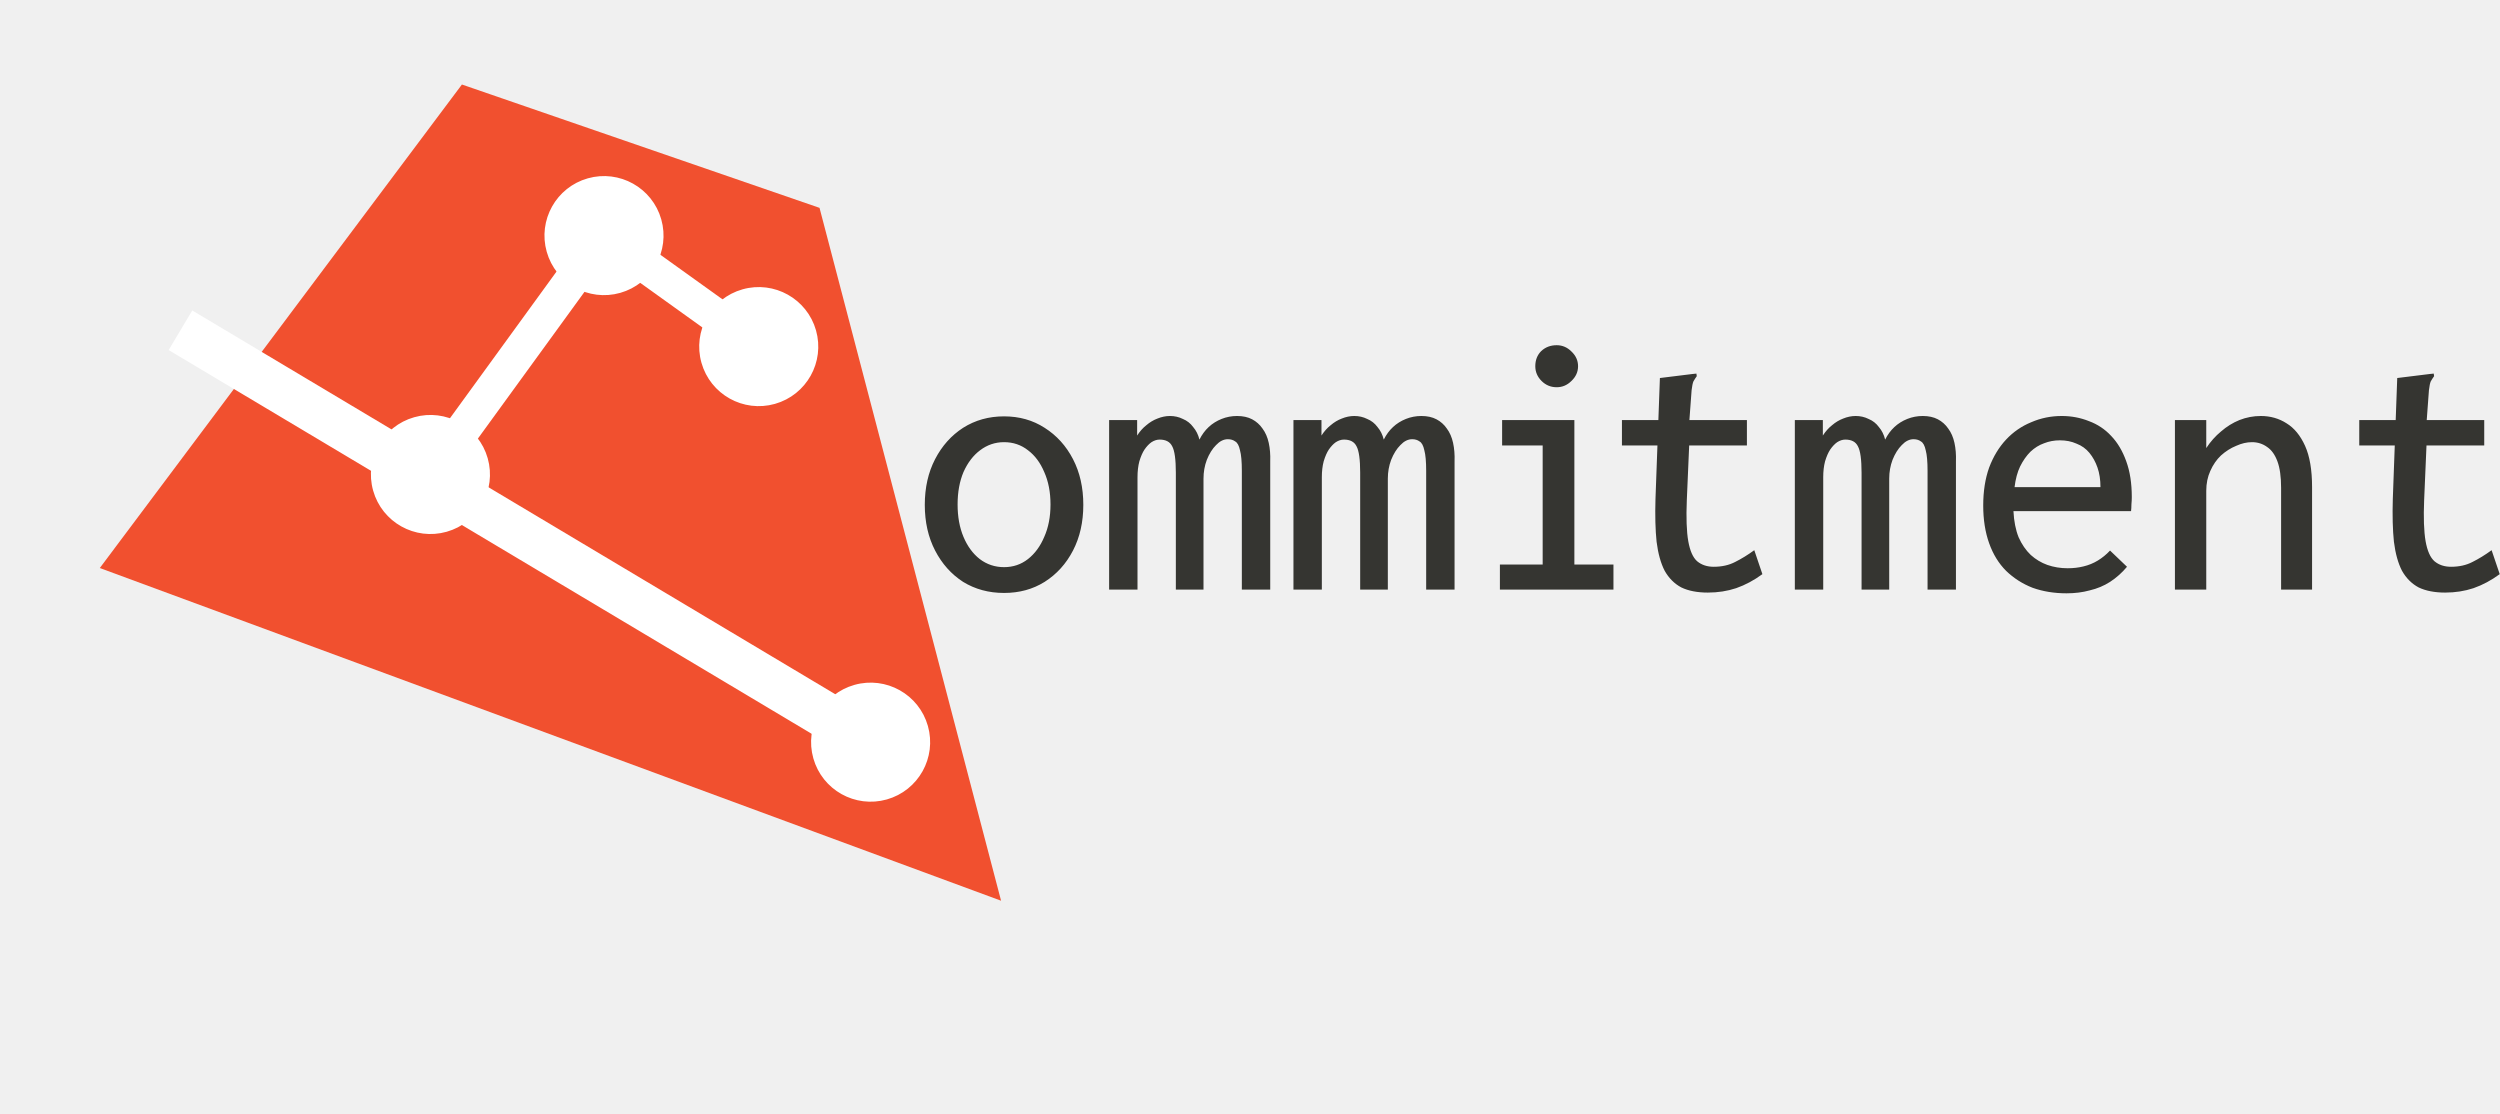
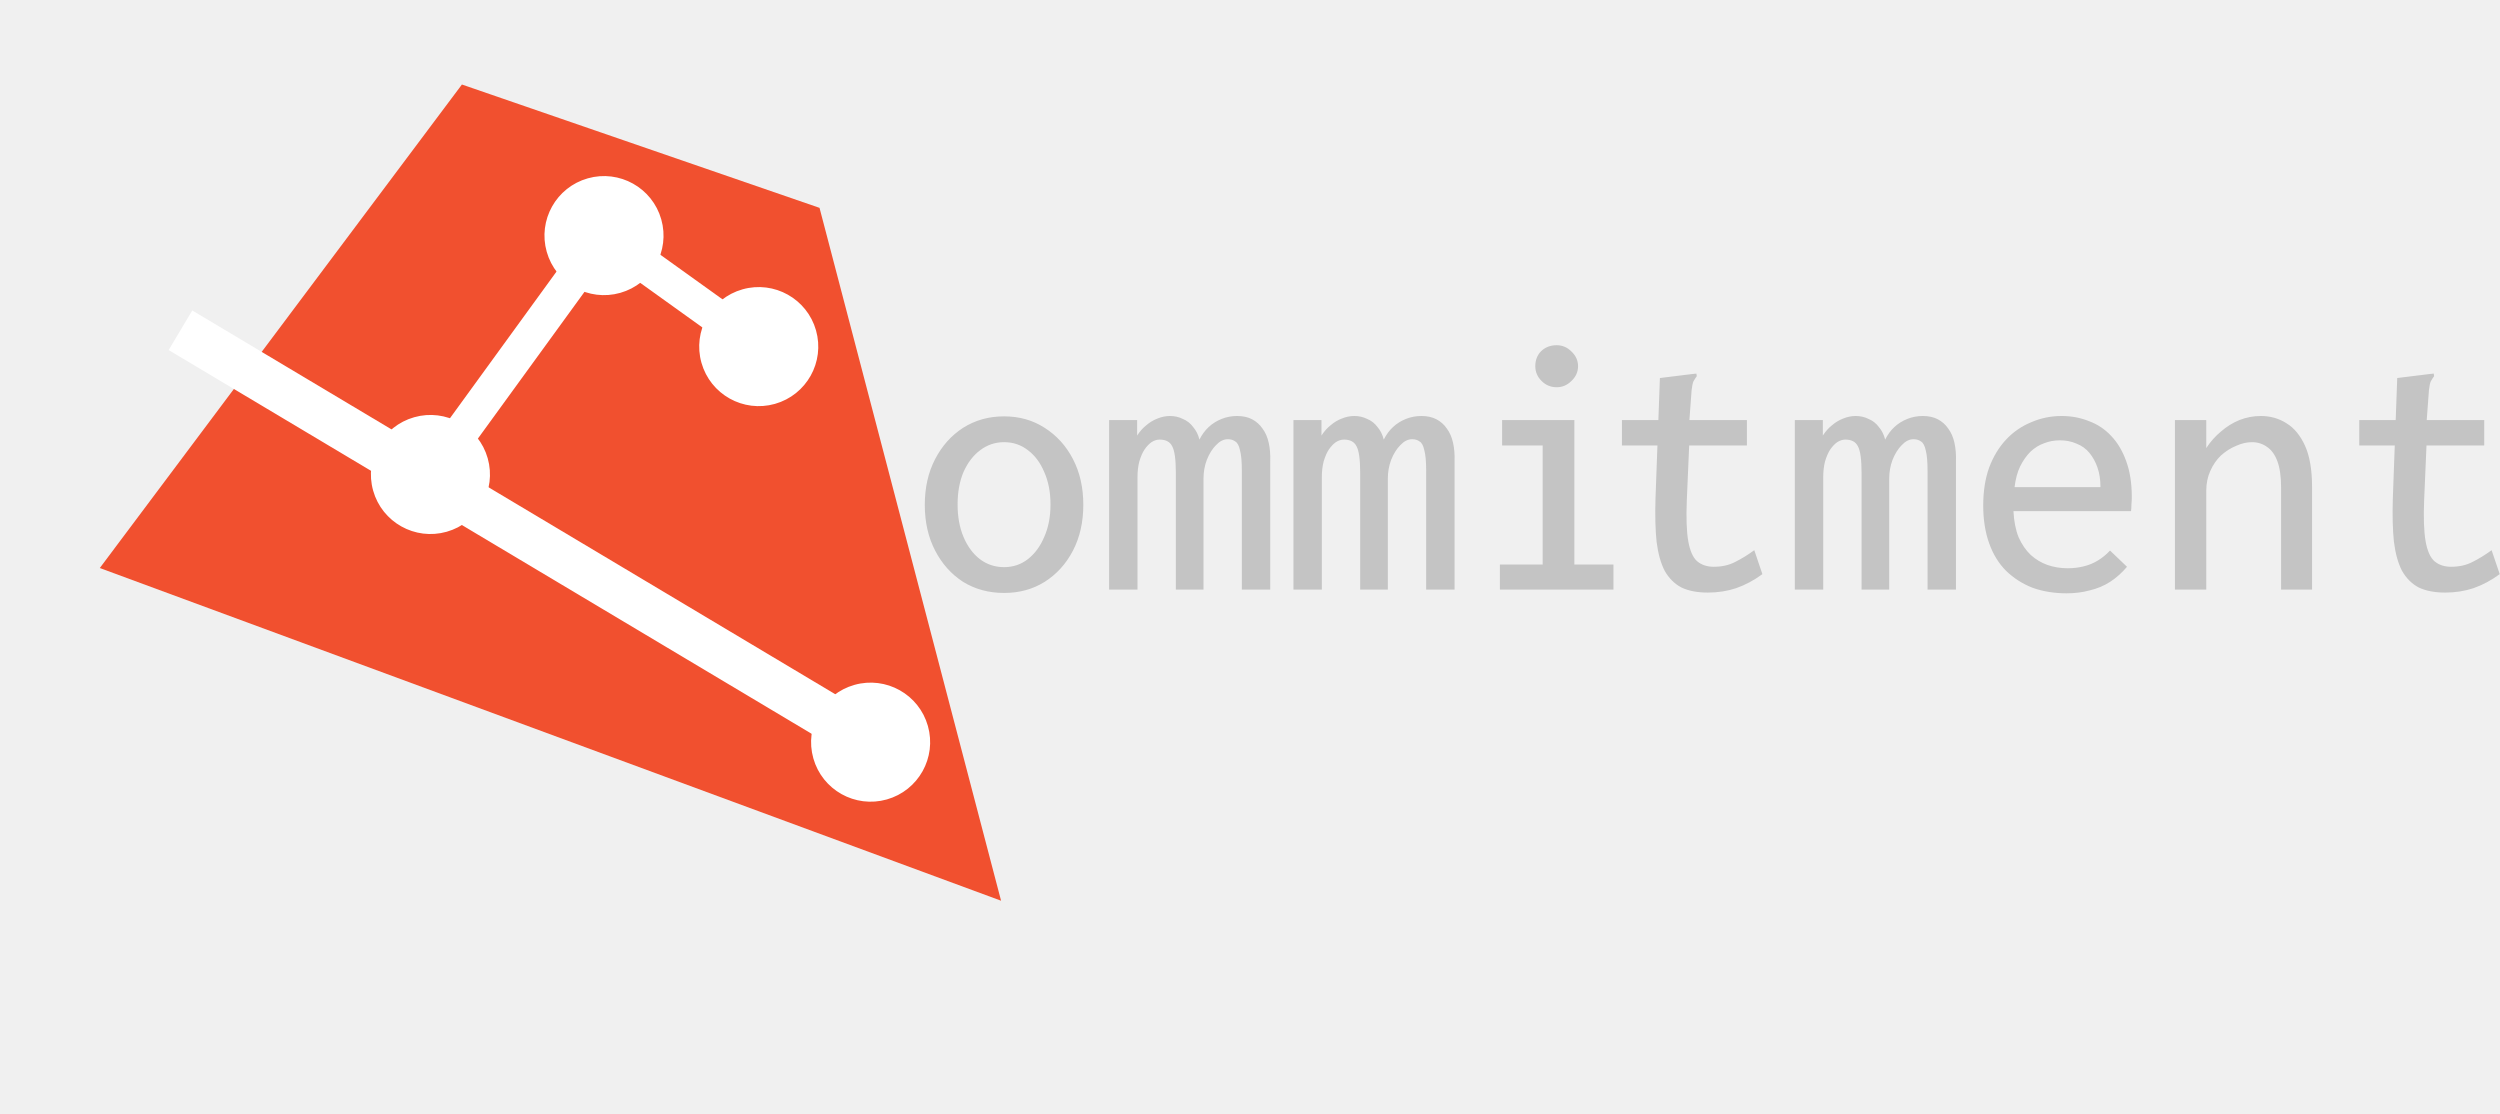
<svg xmlns="http://www.w3.org/2000/svg" width="651" height="290" viewBox="0 0 651 290" fill="none">
  <path d="M120.282 22.008L213.403 54.124L260.679 234.549L25.988 147.914L120.282 22.008Z" fill="#F1502F" />
  <path d="M116.169 137.992C124.141 135.738 128.776 127.448 126.521 119.476C124.266 111.505 115.976 106.87 108.005 109.125C100.033 111.379 95.399 119.669 97.653 127.641C99.908 135.612 108.198 140.247 116.169 137.992Z" fill="white" stroke="white" />
  <path d="M161.365 75.786C169.336 73.532 173.971 65.242 171.716 57.27C169.462 49.299 161.172 44.664 153.2 46.919C145.229 49.173 140.594 57.463 142.849 65.435C145.103 73.406 153.393 78.041 161.365 75.786Z" fill="white" stroke="white" />
  <path d="M230.792 207.694C238.763 205.44 243.398 197.15 241.143 189.178C238.889 181.206 230.599 176.572 222.627 178.826C214.656 181.081 210.021 189.371 212.276 197.343C214.53 205.314 222.82 209.949 230.792 207.694Z" fill="white" stroke="white" />
  <path d="M201.659 104.69C209.631 102.435 214.265 94.145 212.011 86.174C209.756 78.202 201.466 73.568 193.495 75.822C185.523 78.077 180.888 86.367 183.143 94.338C185.398 102.31 193.688 106.945 201.659 104.69Z" fill="white" stroke="white" />
  <path d="M226.71 193.26L46.992 85.998" stroke="white" stroke-width="12" />
  <path d="M157.282 61.352L112.087 123.558" stroke="white" stroke-width="9" />
  <path d="M157.282 61.352L197.577 90.256" stroke="white" stroke-width="9" stroke-miterlimit="5" />
-   <path d="M261.455 154.404C257.487 154.404 253.935 153.444 250.799 151.524C247.727 149.54 245.295 146.82 243.503 143.364C241.711 139.908 240.815 135.94 240.815 131.46C240.815 126.98 241.711 123.012 243.503 119.556C245.295 116.1 247.727 113.38 250.799 111.396C253.935 109.412 257.487 108.42 261.455 108.42C265.423 108.42 268.943 109.412 272.015 111.396C275.151 113.38 277.615 116.1 279.407 119.556C281.199 123.012 282.095 126.98 282.095 131.46C282.095 135.94 281.199 139.908 279.407 143.364C277.615 146.82 275.151 149.54 272.015 151.524C268.943 153.444 265.423 154.404 261.455 154.404ZM261.455 147.684C263.823 147.684 265.903 146.98 267.695 145.572C269.487 144.164 270.895 142.244 271.919 139.812C273.007 137.38 273.551 134.564 273.551 131.364C273.551 128.164 273.007 125.348 271.919 122.916C270.895 120.484 269.487 118.596 267.695 117.252C265.903 115.844 263.823 115.14 261.455 115.14C259.151 115.14 257.071 115.844 255.215 117.252C253.423 118.596 251.983 120.484 250.895 122.916C249.871 125.348 249.359 128.164 249.359 131.364C249.359 134.564 249.871 137.38 250.895 139.812C251.919 142.244 253.327 144.164 255.119 145.572C256.975 146.98 259.087 147.684 261.455 147.684ZM288.815 153.54V109.38H296.111V113.412C296.815 112.324 297.615 111.428 298.511 110.724C299.407 109.956 300.367 109.38 301.391 108.996C302.479 108.548 303.567 108.324 304.655 108.324C305.871 108.324 306.991 108.58 308.015 109.092C309.103 109.54 309.999 110.244 310.703 111.204C311.471 112.1 312.015 113.188 312.335 114.468C312.975 113.188 313.775 112.1 314.735 111.204C315.695 110.308 316.815 109.604 318.095 109.092C319.375 108.58 320.719 108.324 322.127 108.324C323.663 108.324 324.975 108.612 326.063 109.188C327.151 109.764 328.047 110.564 328.751 111.588C329.519 112.612 330.063 113.86 330.383 115.332C330.703 116.804 330.831 118.404 330.767 120.132V153.54H323.375V122.628C323.375 120.196 323.215 118.404 322.895 117.252C322.639 116.036 322.223 115.268 321.647 114.948C321.135 114.564 320.495 114.372 319.727 114.372C318.639 114.372 317.615 114.884 316.655 115.908C315.695 116.868 314.895 118.148 314.255 119.748C313.679 121.284 313.391 122.916 313.391 124.644V153.54H306.191V123.108C306.191 119.652 305.871 117.348 305.231 116.196C304.655 115.044 303.567 114.468 301.967 114.468C301.263 114.468 300.559 114.692 299.855 115.14C299.215 115.588 298.607 116.228 298.031 117.06C297.519 117.828 297.071 118.852 296.687 120.132C296.367 121.348 296.207 122.724 296.207 124.26V153.54H288.815ZM336.815 153.54V109.38H344.111V113.412C344.815 112.324 345.615 111.428 346.511 110.724C347.407 109.956 348.367 109.38 349.391 108.996C350.479 108.548 351.567 108.324 352.655 108.324C353.871 108.324 354.991 108.58 356.015 109.092C357.103 109.54 357.999 110.244 358.703 111.204C359.471 112.1 360.015 113.188 360.335 114.468C360.975 113.188 361.775 112.1 362.735 111.204C363.695 110.308 364.815 109.604 366.095 109.092C367.375 108.58 368.719 108.324 370.127 108.324C371.663 108.324 372.975 108.612 374.063 109.188C375.151 109.764 376.047 110.564 376.751 111.588C377.519 112.612 378.063 113.86 378.383 115.332C378.703 116.804 378.831 118.404 378.767 120.132V153.54H371.375V122.628C371.375 120.196 371.215 118.404 370.895 117.252C370.639 116.036 370.223 115.268 369.647 114.948C369.135 114.564 368.495 114.372 367.727 114.372C366.639 114.372 365.615 114.884 364.655 115.908C363.695 116.868 362.895 118.148 362.255 119.748C361.679 121.284 361.391 122.916 361.391 124.644V153.54H354.191V123.108C354.191 119.652 353.871 117.348 353.231 116.196C352.655 115.044 351.567 114.468 349.967 114.468C349.263 114.468 348.559 114.692 347.855 115.14C347.215 115.588 346.607 116.228 346.031 117.06C345.519 117.828 345.071 118.852 344.687 120.132C344.367 121.348 344.207 122.724 344.207 124.26V153.54H336.815ZM390.575 153.54V147.012H401.711V116.004H391.151V109.38H409.967V147.012H420.143V153.54H390.575ZM405.359 100.836C403.823 100.836 402.511 100.292 401.423 99.204C400.335 98.116 399.791 96.836 399.791 95.364C399.791 93.764 400.303 92.452 401.327 91.428C402.415 90.404 403.759 89.892 405.359 89.892C406.831 89.892 408.111 90.436 409.199 91.524C410.351 92.612 410.927 93.892 410.927 95.364C410.927 96.836 410.351 98.116 409.199 99.204C408.111 100.292 406.831 100.836 405.359 100.836ZM444.719 154.308C441.967 154.308 439.663 153.86 437.807 152.964C436.015 152.004 434.575 150.564 433.487 148.644C432.463 146.66 431.759 144.132 431.375 141.06C431.055 137.988 430.959 134.276 431.087 129.924L432.239 98.436L440.783 97.38L441.743 97.284L441.839 97.956C441.519 98.404 441.231 98.852 440.975 99.3C440.783 99.748 440.623 100.516 440.495 101.604L439.631 113.316L439.919 114.66L439.247 130.212C439.055 134.82 439.183 138.404 439.631 140.964C440.079 143.46 440.847 145.188 441.935 146.148C443.087 147.108 444.527 147.588 446.255 147.588C448.367 147.588 450.223 147.172 451.823 146.34C453.487 145.508 455.151 144.484 456.815 143.268L458.927 149.508C456.751 151.108 454.479 152.324 452.111 153.156C449.807 153.924 447.343 154.308 444.719 154.308ZM422.351 109.38H454.895V116.004H422.351V109.38ZM467.375 153.54V109.38H474.671V113.412C475.375 112.324 476.175 111.428 477.071 110.724C477.967 109.956 478.927 109.38 479.951 108.996C481.039 108.548 482.127 108.324 483.215 108.324C484.431 108.324 485.551 108.58 486.575 109.092C487.663 109.54 488.559 110.244 489.263 111.204C490.031 112.1 490.575 113.188 490.895 114.468C491.535 113.188 492.335 112.1 493.295 111.204C494.255 110.308 495.375 109.604 496.655 109.092C497.935 108.58 499.279 108.324 500.687 108.324C502.223 108.324 503.535 108.612 504.623 109.188C505.711 109.764 506.607 110.564 507.311 111.588C508.079 112.612 508.623 113.86 508.943 115.332C509.263 116.804 509.391 118.404 509.327 120.132V153.54H501.935V122.628C501.935 120.196 501.775 118.404 501.455 117.252C501.199 116.036 500.783 115.268 500.207 114.948C499.695 114.564 499.055 114.372 498.287 114.372C497.199 114.372 496.175 114.884 495.215 115.908C494.255 116.868 493.455 118.148 492.815 119.748C492.239 121.284 491.951 122.916 491.951 124.644V153.54H484.751V123.108C484.751 119.652 484.431 117.348 483.791 116.196C483.215 115.044 482.127 114.468 480.527 114.468C479.823 114.468 479.119 114.692 478.415 115.14C477.775 115.588 477.167 116.228 476.591 117.06C476.079 117.828 475.631 118.852 475.247 120.132C474.927 121.348 474.767 122.724 474.767 124.26V153.54H467.375ZM538.127 154.5C534.927 154.5 531.983 154.02 529.295 153.06C526.671 152.036 524.367 150.564 522.383 148.644C520.463 146.724 518.991 144.324 517.967 141.444C516.943 138.564 516.431 135.3 516.431 131.652C516.431 127.94 516.943 124.644 517.967 121.764C519.055 118.884 520.527 116.452 522.383 114.468C524.239 112.484 526.415 110.98 528.911 109.956C531.407 108.868 534.063 108.324 536.879 108.324C539.375 108.324 541.743 108.772 543.983 109.668C546.223 110.5 548.143 111.78 549.743 113.508C551.407 115.236 552.719 117.444 553.679 120.132C554.639 122.756 555.119 125.86 555.119 129.444C555.119 130.02 555.087 130.66 555.023 131.364C555.023 132.004 554.991 132.58 554.927 133.092H524.303C524.431 135.716 524.879 137.988 525.647 139.908C526.479 141.764 527.535 143.3 528.815 144.516C530.095 145.668 531.535 146.532 533.135 147.108C534.799 147.684 536.559 147.972 538.415 147.972C539.887 147.972 541.263 147.812 542.543 147.492C543.887 147.172 545.135 146.66 546.287 145.956C547.439 145.252 548.495 144.388 549.455 143.364L553.871 147.588C552.591 149.124 551.119 150.436 549.455 151.524C547.855 152.548 546.095 153.284 544.175 153.732C542.319 154.244 540.303 154.5 538.127 154.5ZM524.591 126.852H546.959C546.959 124.932 546.703 123.236 546.191 121.764C545.679 120.292 544.975 119.012 544.079 117.924C543.183 116.836 542.063 116.036 540.719 115.524C539.439 114.948 537.999 114.66 536.399 114.66C534.927 114.66 533.551 114.916 532.271 115.428C530.991 115.876 529.807 116.612 528.719 117.636C527.695 118.66 526.799 119.94 526.031 121.476C525.327 122.948 524.847 124.74 524.591 126.852ZM566.351 153.54V109.38H574.511V116.676C575.599 115.012 576.879 113.572 578.351 112.356C579.823 111.076 581.423 110.084 583.151 109.38C584.943 108.676 586.799 108.324 588.719 108.324C591.215 108.324 593.455 108.964 595.439 110.244C597.423 111.46 599.023 113.412 600.239 116.1C601.455 118.788 602.063 122.372 602.063 126.852V153.54H593.999V127.044C593.999 124.164 593.679 121.86 593.039 120.132C592.399 118.404 591.503 117.156 590.351 116.388C589.199 115.556 587.887 115.14 586.415 115.14C585.071 115.14 583.695 115.46 582.287 116.1C580.879 116.676 579.567 117.508 578.351 118.596C577.199 119.684 576.271 121.028 575.567 122.628C574.863 124.164 574.511 125.892 574.511 127.812V153.54H566.351ZM636.719 154.308C633.967 154.308 631.663 153.86 629.807 152.964C628.015 152.004 626.575 150.564 625.487 148.644C624.463 146.66 623.759 144.132 623.375 141.06C623.055 137.988 622.959 134.276 623.087 129.924L624.239 98.436L632.783 97.38L633.743 97.284L633.839 97.956C633.519 98.404 633.231 98.852 632.975 99.3C632.783 99.748 632.623 100.516 632.495 101.604L631.631 113.316L631.919 114.66L631.247 130.212C631.055 134.82 631.183 138.404 631.631 140.964C632.079 143.46 632.847 145.188 633.935 146.148C635.087 147.108 636.527 147.588 638.255 147.588C640.367 147.588 642.223 147.172 643.823 146.34C645.487 145.508 647.151 144.484 648.815 143.268L650.927 149.508C648.751 151.108 646.479 152.324 644.111 153.156C641.807 153.924 639.343 154.308 636.719 154.308ZM614.351 109.38H646.895V116.004H614.351V109.38Z" fill="#353531" />
+   <path d="M261.455 154.404C257.487 154.404 253.935 153.444 250.799 151.524C247.727 149.54 245.295 146.82 243.503 143.364C241.711 139.908 240.815 135.94 240.815 131.46C240.815 126.98 241.711 123.012 243.503 119.556C245.295 116.1 247.727 113.38 250.799 111.396C253.935 109.412 257.487 108.42 261.455 108.42C265.423 108.42 268.943 109.412 272.015 111.396C275.151 113.38 277.615 116.1 279.407 119.556C281.199 123.012 282.095 126.98 282.095 131.46C282.095 135.94 281.199 139.908 279.407 143.364C277.615 146.82 275.151 149.54 272.015 151.524C268.943 153.444 265.423 154.404 261.455 154.404ZM261.455 147.684C263.823 147.684 265.903 146.98 267.695 145.572C269.487 144.164 270.895 142.244 271.919 139.812C273.007 137.38 273.551 134.564 273.551 131.364C273.551 128.164 273.007 125.348 271.919 122.916C270.895 120.484 269.487 118.596 267.695 117.252C265.903 115.844 263.823 115.14 261.455 115.14C259.151 115.14 257.071 115.844 255.215 117.252C253.423 118.596 251.983 120.484 250.895 122.916C249.871 125.348 249.359 128.164 249.359 131.364C249.359 134.564 249.871 137.38 250.895 139.812C251.919 142.244 253.327 144.164 255.119 145.572C256.975 146.98 259.087 147.684 261.455 147.684ZM288.815 153.54V109.38H296.111V113.412C296.815 112.324 297.615 111.428 298.511 110.724C299.407 109.956 300.367 109.38 301.391 108.996C302.479 108.548 303.567 108.324 304.655 108.324C305.871 108.324 306.991 108.58 308.015 109.092C309.103 109.54 309.999 110.244 310.703 111.204C311.471 112.1 312.015 113.188 312.335 114.468C312.975 113.188 313.775 112.1 314.735 111.204C315.695 110.308 316.815 109.604 318.095 109.092C319.375 108.58 320.719 108.324 322.127 108.324C323.663 108.324 324.975 108.612 326.063 109.188C327.151 109.764 328.047 110.564 328.751 111.588C329.519 112.612 330.063 113.86 330.383 115.332C330.703 116.804 330.831 118.404 330.767 120.132V153.54H323.375V122.628C323.375 120.196 323.215 118.404 322.895 117.252C322.639 116.036 322.223 115.268 321.647 114.948C321.135 114.564 320.495 114.372 319.727 114.372C318.639 114.372 317.615 114.884 316.655 115.908C315.695 116.868 314.895 118.148 314.255 119.748C313.679 121.284 313.391 122.916 313.391 124.644V153.54H306.191V123.108C306.191 119.652 305.871 117.348 305.231 116.196C304.655 115.044 303.567 114.468 301.967 114.468C301.263 114.468 300.559 114.692 299.855 115.14C299.215 115.588 298.607 116.228 298.031 117.06C297.519 117.828 297.071 118.852 296.687 120.132C296.367 121.348 296.207 122.724 296.207 124.26V153.54H288.815ZM336.815 153.54V109.38H344.111V113.412C344.815 112.324 345.615 111.428 346.511 110.724C347.407 109.956 348.367 109.38 349.391 108.996C350.479 108.548 351.567 108.324 352.655 108.324C353.871 108.324 354.991 108.58 356.015 109.092C357.103 109.54 357.999 110.244 358.703 111.204C359.471 112.1 360.015 113.188 360.335 114.468C360.975 113.188 361.775 112.1 362.735 111.204C363.695 110.308 364.815 109.604 366.095 109.092C367.375 108.58 368.719 108.324 370.127 108.324C371.663 108.324 372.975 108.612 374.063 109.188C375.151 109.764 376.047 110.564 376.751 111.588C377.519 112.612 378.063 113.86 378.383 115.332C378.703 116.804 378.831 118.404 378.767 120.132V153.54H371.375V122.628C371.375 120.196 371.215 118.404 370.895 117.252C370.639 116.036 370.223 115.268 369.647 114.948C369.135 114.564 368.495 114.372 367.727 114.372C366.639 114.372 365.615 114.884 364.655 115.908C363.695 116.868 362.895 118.148 362.255 119.748C361.679 121.284 361.391 122.916 361.391 124.644V153.54H354.191V123.108C354.191 119.652 353.871 117.348 353.231 116.196C352.655 115.044 351.567 114.468 349.967 114.468C349.263 114.468 348.559 114.692 347.855 115.14C347.215 115.588 346.607 116.228 346.031 117.06C345.519 117.828 345.071 118.852 344.687 120.132C344.367 121.348 344.207 122.724 344.207 124.26V153.54H336.815ZM390.575 153.54V147.012H401.711V116.004H391.151V109.38H409.967V147.012H420.143V153.54H390.575ZM405.359 100.836C403.823 100.836 402.511 100.292 401.423 99.204C400.335 98.116 399.791 96.836 399.791 95.364C399.791 93.764 400.303 92.452 401.327 91.428C402.415 90.404 403.759 89.892 405.359 89.892C406.831 89.892 408.111 90.436 409.199 91.524C410.351 92.612 410.927 93.892 410.927 95.364C410.927 96.836 410.351 98.116 409.199 99.204C408.111 100.292 406.831 100.836 405.359 100.836ZM444.719 154.308C441.967 154.308 439.663 153.86 437.807 152.964C436.015 152.004 434.575 150.564 433.487 148.644C432.463 146.66 431.759 144.132 431.375 141.06C431.055 137.988 430.959 134.276 431.087 129.924L432.239 98.436L440.783 97.38L441.743 97.284L441.839 97.956C441.519 98.404 441.231 98.852 440.975 99.3C440.783 99.748 440.623 100.516 440.495 101.604L439.631 113.316L439.919 114.66L439.247 130.212C439.055 134.82 439.183 138.404 439.631 140.964C440.079 143.46 440.847 145.188 441.935 146.148C443.087 147.108 444.527 147.588 446.255 147.588C448.367 147.588 450.223 147.172 451.823 146.34C453.487 145.508 455.151 144.484 456.815 143.268L458.927 149.508C456.751 151.108 454.479 152.324 452.111 153.156C449.807 153.924 447.343 154.308 444.719 154.308ZM422.351 109.38H454.895V116.004H422.351V109.38ZM467.375 153.54V109.38H474.671V113.412C475.375 112.324 476.175 111.428 477.071 110.724C477.967 109.956 478.927 109.38 479.951 108.996C481.039 108.548 482.127 108.324 483.215 108.324C484.431 108.324 485.551 108.58 486.575 109.092C487.663 109.54 488.559 110.244 489.263 111.204C490.031 112.1 490.575 113.188 490.895 114.468C491.535 113.188 492.335 112.1 493.295 111.204C494.255 110.308 495.375 109.604 496.655 109.092C497.935 108.58 499.279 108.324 500.687 108.324C502.223 108.324 503.535 108.612 504.623 109.188C505.711 109.764 506.607 110.564 507.311 111.588C508.079 112.612 508.623 113.86 508.943 115.332C509.263 116.804 509.391 118.404 509.327 120.132V153.54H501.935V122.628C501.935 120.196 501.775 118.404 501.455 117.252C501.199 116.036 500.783 115.268 500.207 114.948C499.695 114.564 499.055 114.372 498.287 114.372C497.199 114.372 496.175 114.884 495.215 115.908C494.255 116.868 493.455 118.148 492.815 119.748C492.239 121.284 491.951 122.916 491.951 124.644V153.54H484.751V123.108C484.751 119.652 484.431 117.348 483.791 116.196C483.215 115.044 482.127 114.468 480.527 114.468C479.823 114.468 479.119 114.692 478.415 115.14C477.775 115.588 477.167 116.228 476.591 117.06C476.079 117.828 475.631 118.852 475.247 120.132C474.927 121.348 474.767 122.724 474.767 124.26V153.54H467.375ZM538.127 154.5C534.927 154.5 531.983 154.02 529.295 153.06C526.671 152.036 524.367 150.564 522.383 148.644C520.463 146.724 518.991 144.324 517.967 141.444C516.943 138.564 516.431 135.3 516.431 131.652C516.431 127.94 516.943 124.644 517.967 121.764C519.055 118.884 520.527 116.452 522.383 114.468C524.239 112.484 526.415 110.98 528.911 109.956C531.407 108.868 534.063 108.324 536.879 108.324C539.375 108.324 541.743 108.772 543.983 109.668C546.223 110.5 548.143 111.78 549.743 113.508C551.407 115.236 552.719 117.444 553.679 120.132C554.639 122.756 555.119 125.86 555.119 129.444C555.119 130.02 555.087 130.66 555.023 131.364C555.023 132.004 554.991 132.58 554.927 133.092H524.303C524.431 135.716 524.879 137.988 525.647 139.908C526.479 141.764 527.535 143.3 528.815 144.516C530.095 145.668 531.535 146.532 533.135 147.108C534.799 147.684 536.559 147.972 538.415 147.972C539.887 147.972 541.263 147.812 542.543 147.492C543.887 147.172 545.135 146.66 546.287 145.956C547.439 145.252 548.495 144.388 549.455 143.364L553.871 147.588C552.591 149.124 551.119 150.436 549.455 151.524C547.855 152.548 546.095 153.284 544.175 153.732C542.319 154.244 540.303 154.5 538.127 154.5ZM524.591 126.852H546.959C546.959 124.932 546.703 123.236 546.191 121.764C545.679 120.292 544.975 119.012 544.079 117.924C543.183 116.836 542.063 116.036 540.719 115.524C539.439 114.948 537.999 114.66 536.399 114.66C534.927 114.66 533.551 114.916 532.271 115.428C530.991 115.876 529.807 116.612 528.719 117.636C527.695 118.66 526.799 119.94 526.031 121.476C525.327 122.948 524.847 124.74 524.591 126.852ZM566.351 153.54V109.38H574.511V116.676C575.599 115.012 576.879 113.572 578.351 112.356C579.823 111.076 581.423 110.084 583.151 109.38C584.943 108.676 586.799 108.324 588.719 108.324C591.215 108.324 593.455 108.964 595.439 110.244C597.423 111.46 599.023 113.412 600.239 116.1C601.455 118.788 602.063 122.372 602.063 126.852V153.54H593.999V127.044C593.999 124.164 593.679 121.86 593.039 120.132C592.399 118.404 591.503 117.156 590.351 116.388C589.199 115.556 587.887 115.14 586.415 115.14C585.071 115.14 583.695 115.46 582.287 116.1C580.879 116.676 579.567 117.508 578.351 118.596C577.199 119.684 576.271 121.028 575.567 122.628C574.863 124.164 574.511 125.892 574.511 127.812V153.54H566.351ZM636.719 154.308C633.967 154.308 631.663 153.86 629.807 152.964C628.015 152.004 626.575 150.564 625.487 148.644C624.463 146.66 623.759 144.132 623.375 141.06C623.055 137.988 622.959 134.276 623.087 129.924L624.239 98.436L632.783 97.38L633.743 97.284L633.839 97.956C633.519 98.404 633.231 98.852 632.975 99.3C632.783 99.748 632.623 100.516 632.495 101.604L631.631 113.316L631.919 114.66L631.247 130.212C631.055 134.82 631.183 138.404 631.631 140.964C632.079 143.46 632.847 145.188 633.935 146.148C635.087 147.108 636.527 147.588 638.255 147.588C640.367 147.588 642.223 147.172 643.823 146.34C645.487 145.508 647.151 144.484 648.815 143.268L650.927 149.508C648.751 151.108 646.479 152.324 644.111 153.156C641.807 153.924 639.343 154.308 636.719 154.308ZM614.351 109.38H646.895V116.004H614.351V109.38Z" fill="#C4C4C4" />
</svg>
